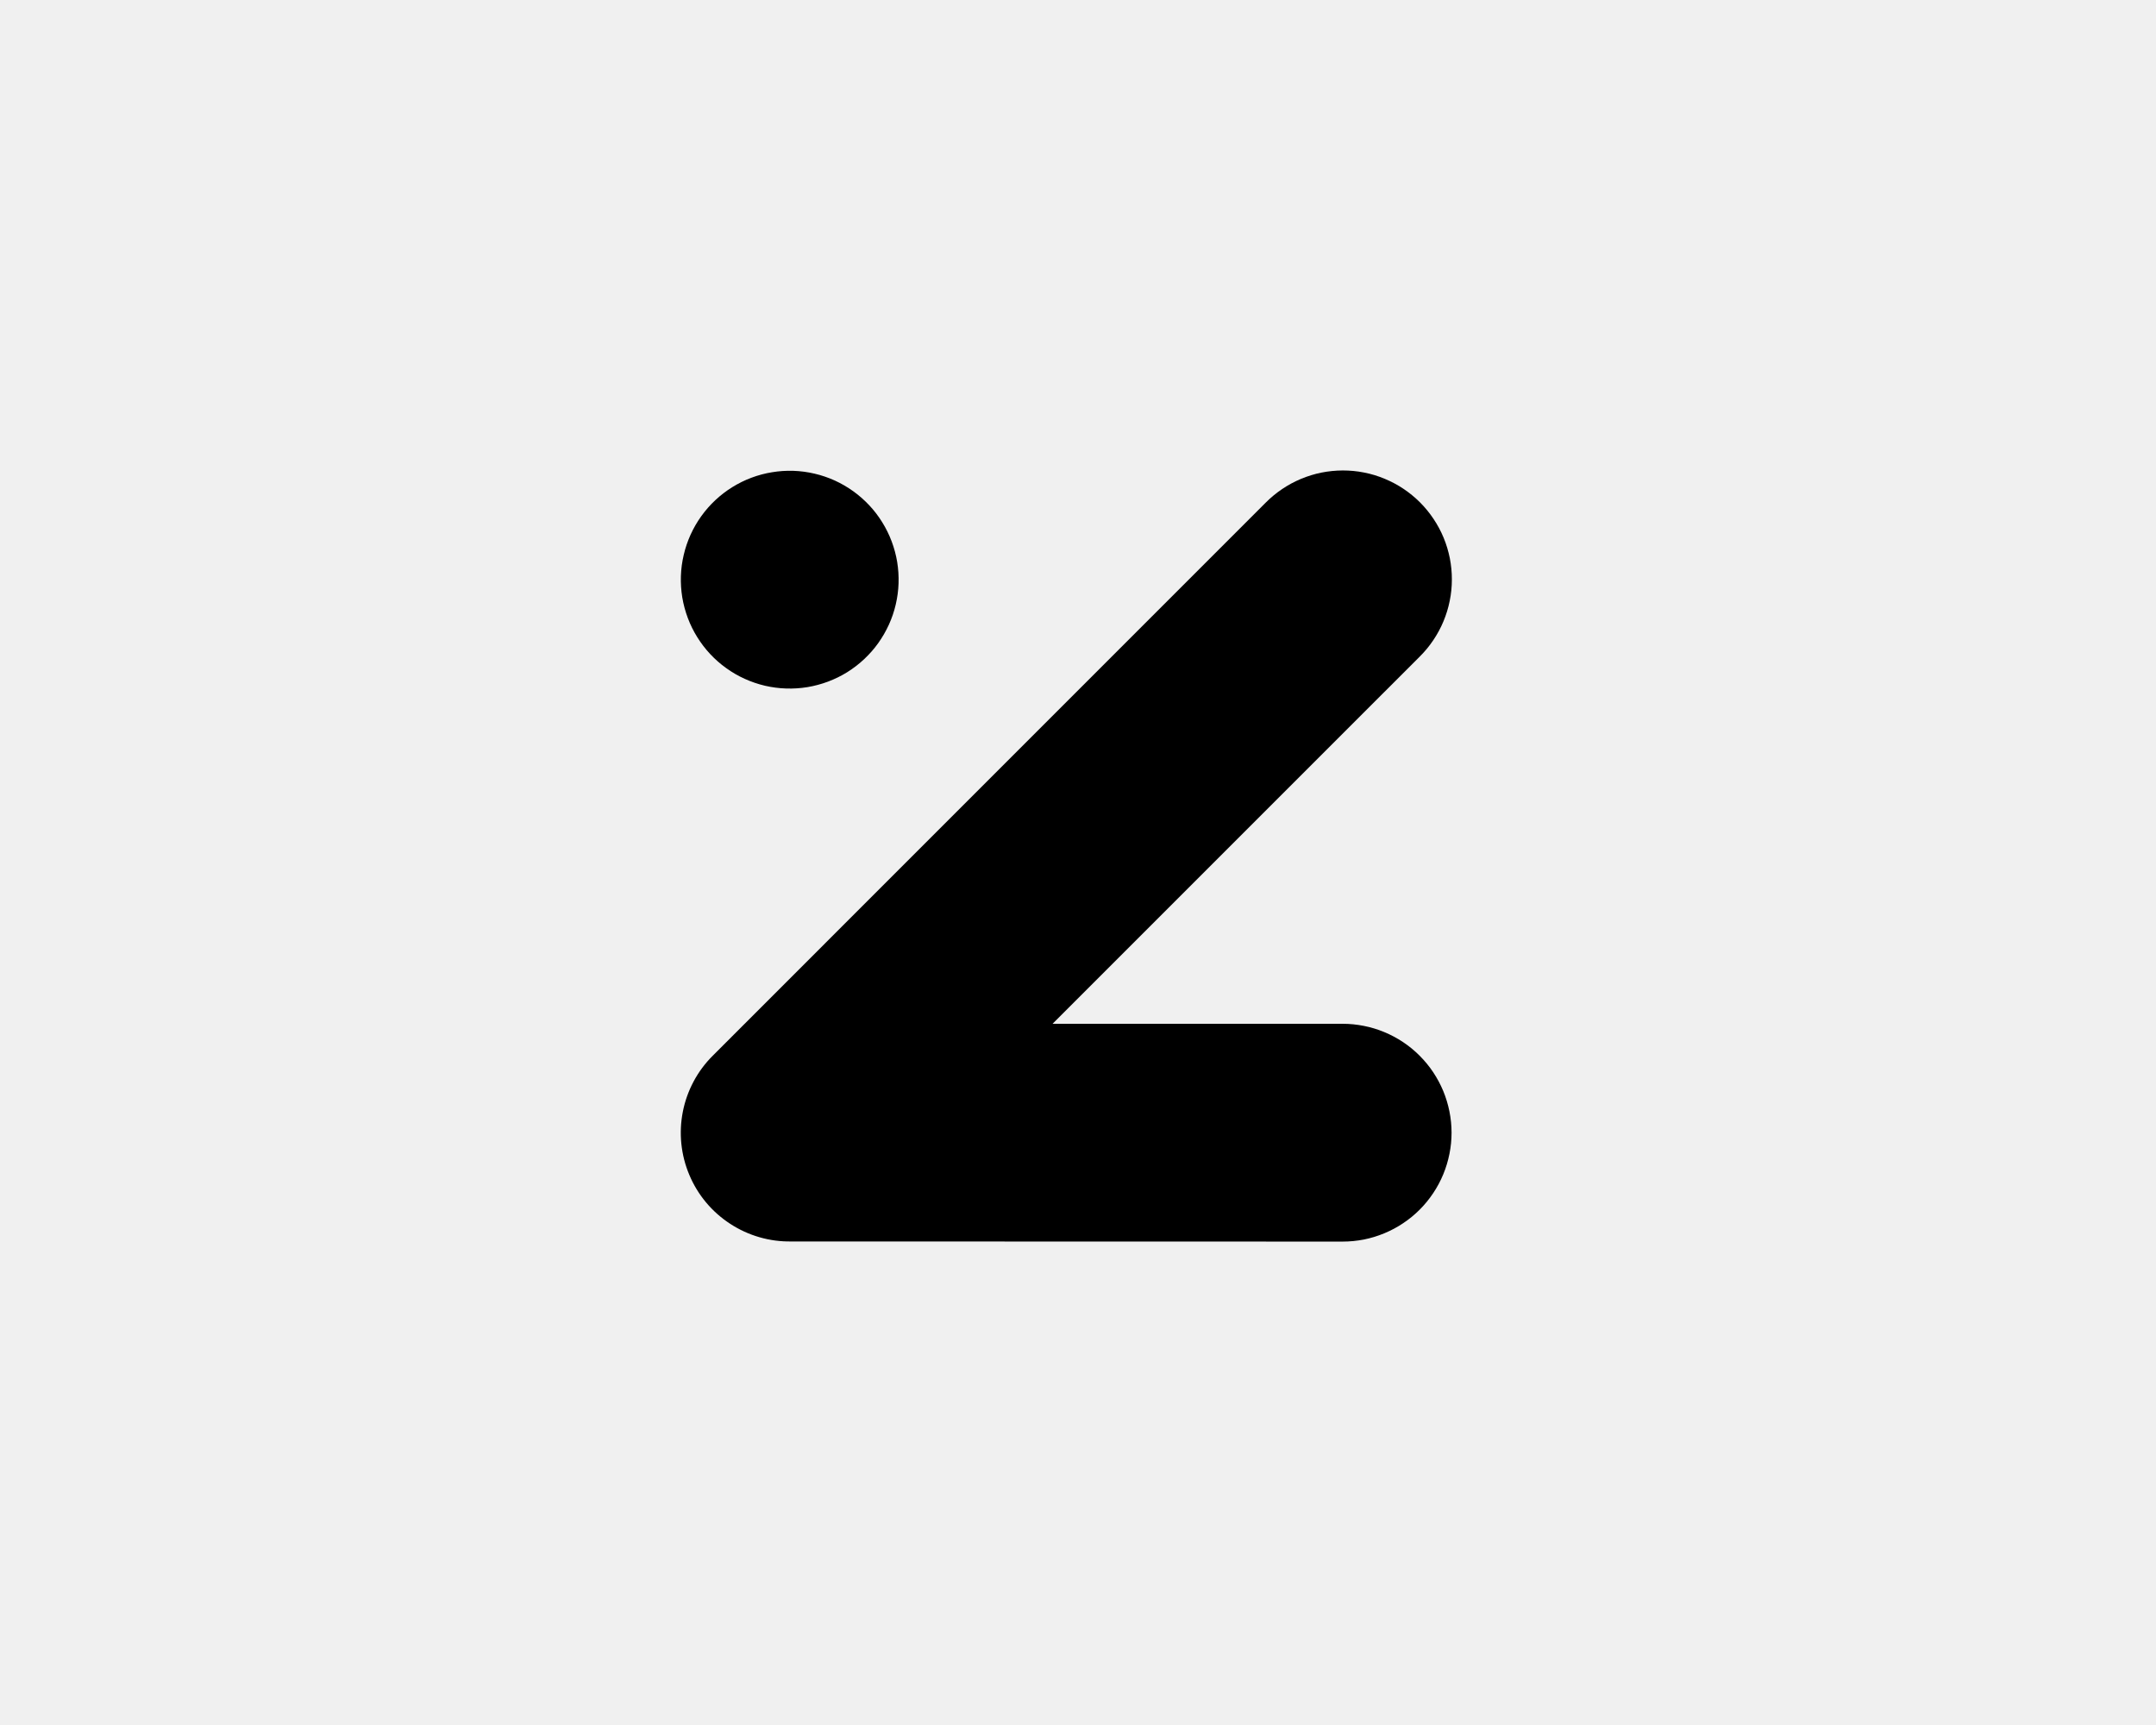
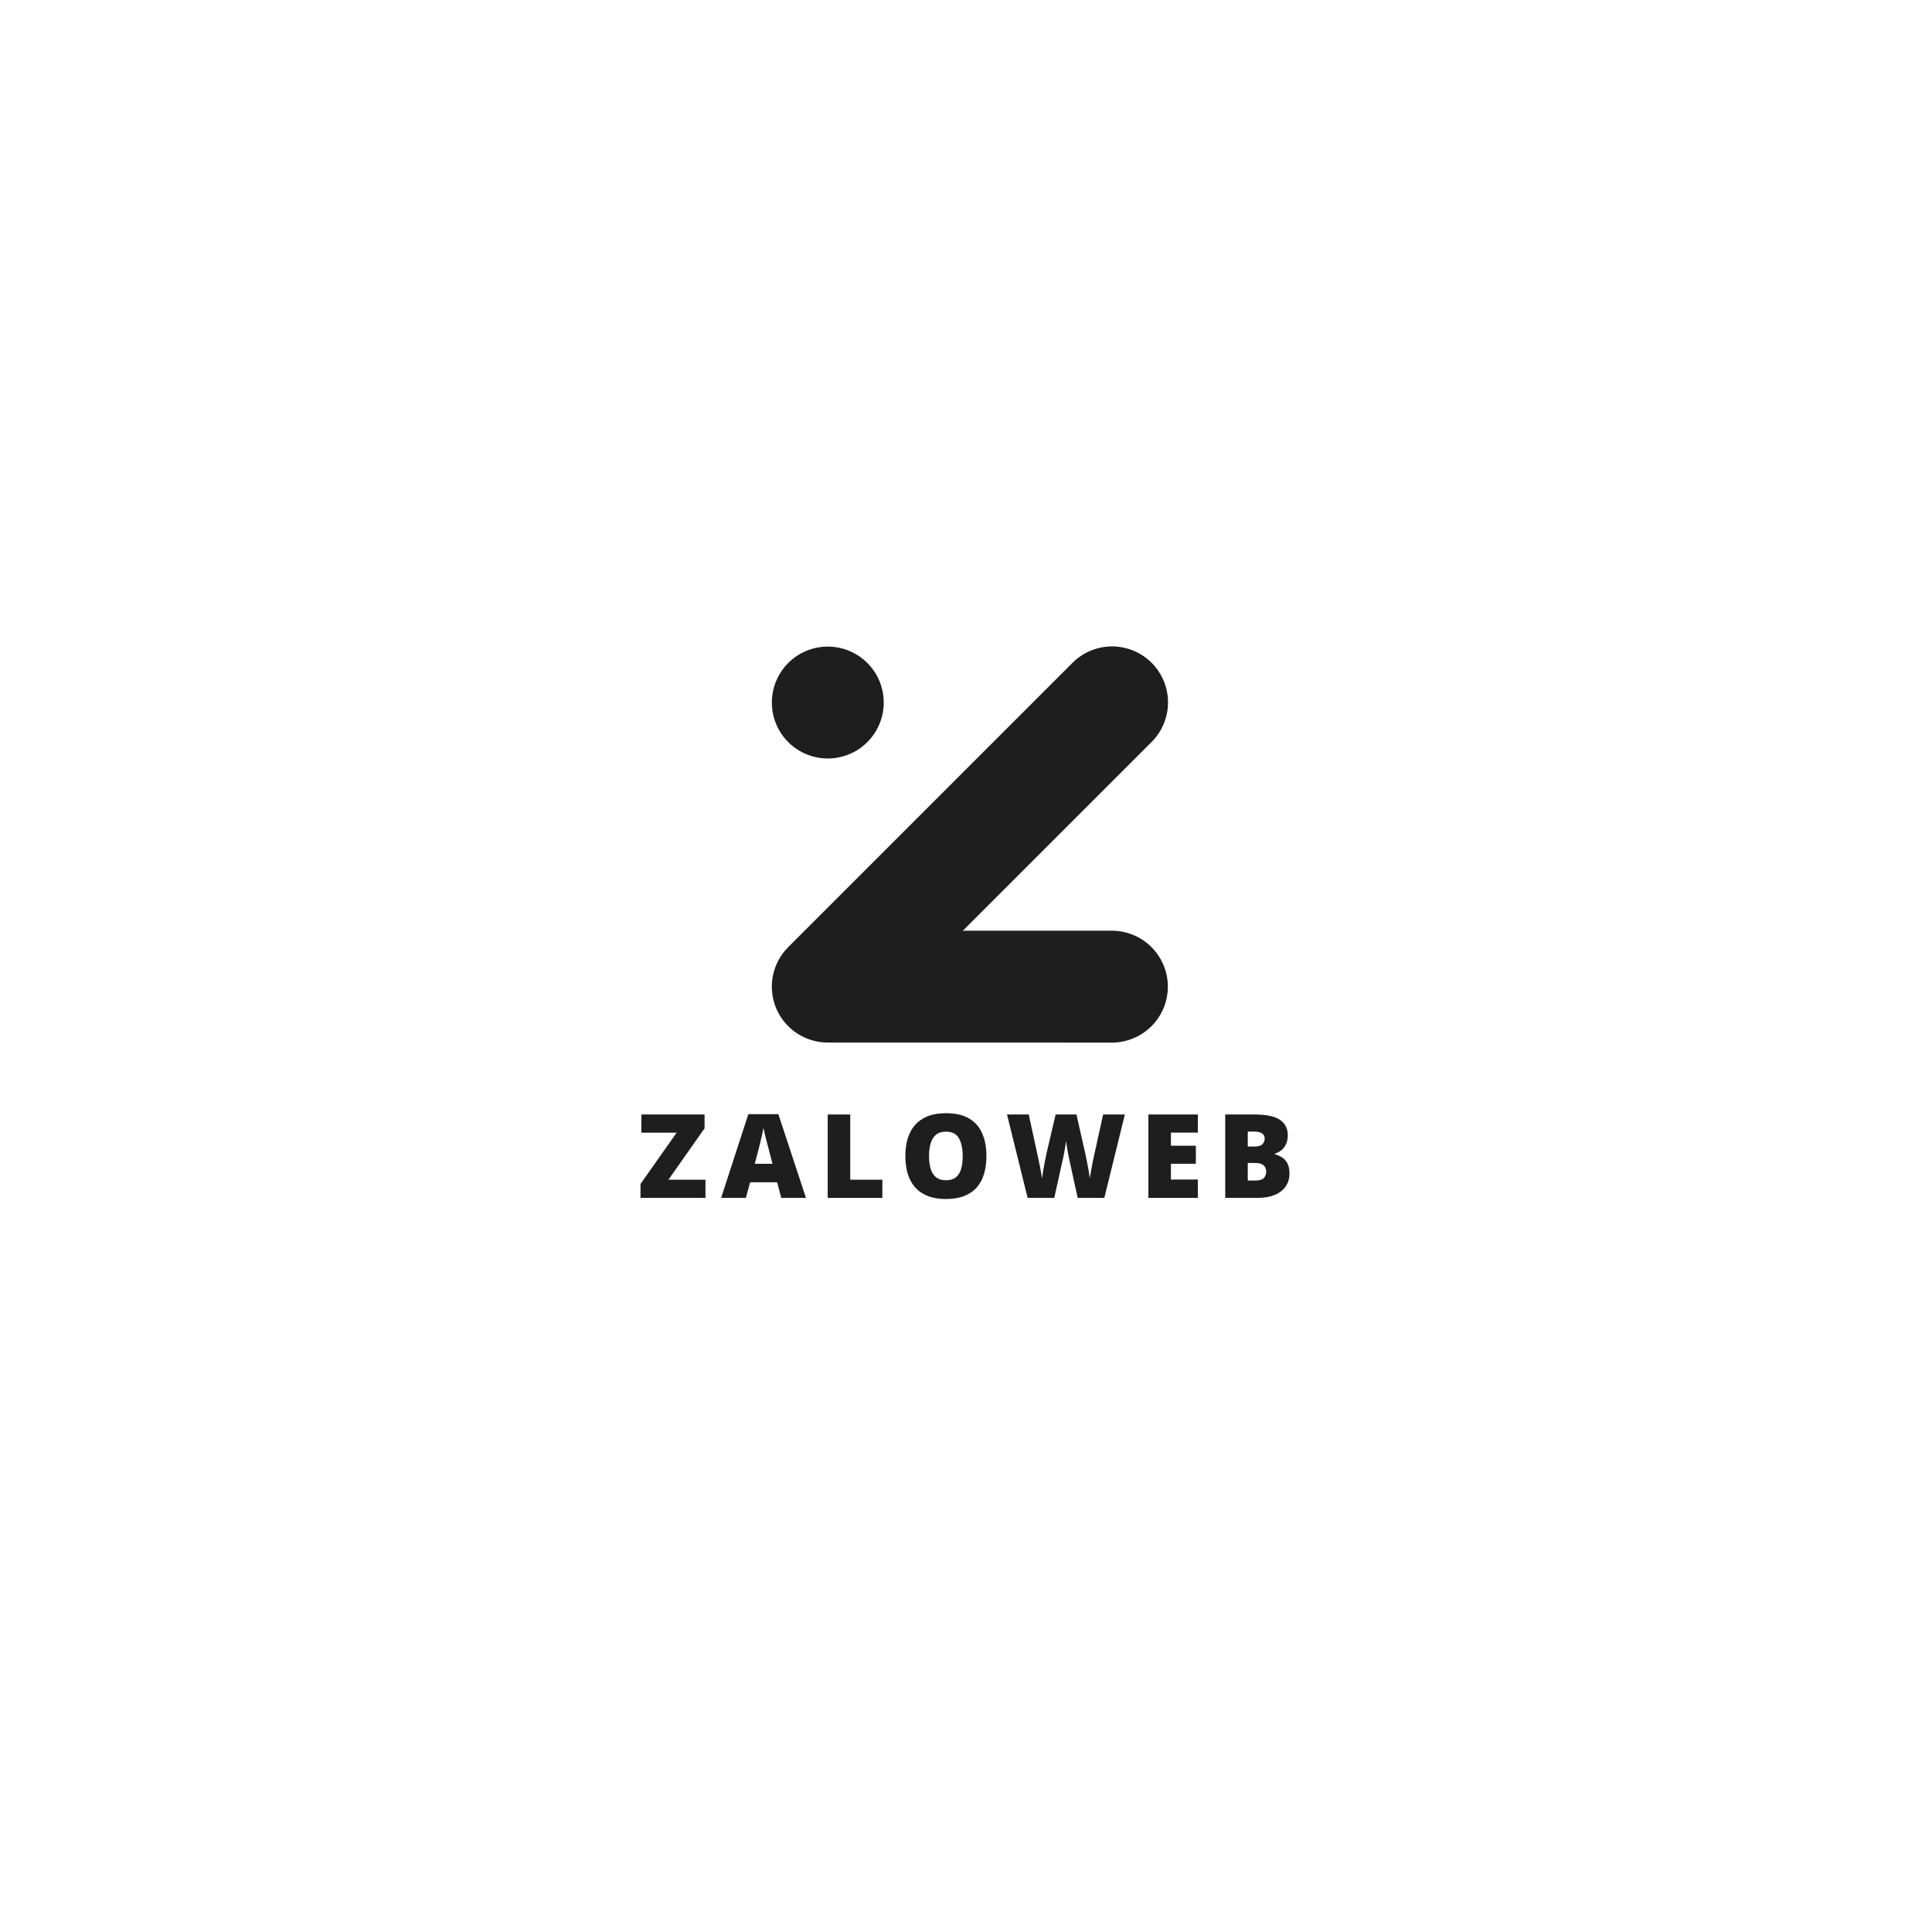
- <svg xmlns="http://www.w3.org/2000/svg" width="125" height="100" viewBox="0 0 125 100" fill="none">
-   <path d="M47.225 27.458C47.627 27.551 48.018 27.685 48.397 27.855C48.774 28.028 49.13 28.235 49.466 28.475C49.805 28.718 50.114 28.991 50.398 29.293C50.681 29.595 50.931 29.922 51.149 30.274C51.369 30.628 51.551 30.998 51.696 31.384C51.842 31.773 51.949 32.172 52.017 32.581C52.082 32.99 52.11 33.401 52.096 33.816C52.082 34.23 52.028 34.638 51.933 35.042C51.84 35.447 51.706 35.837 51.535 36.214C51.363 36.591 51.156 36.948 50.915 37.286C50.675 37.622 50.402 37.931 50.098 38.215C49.796 38.499 49.469 38.748 49.117 38.969C48.765 39.187 48.395 39.368 48.006 39.514C47.618 39.659 47.218 39.766 46.81 39.834C46.401 39.9 45.99 39.927 45.577 39.913C45.161 39.9 44.752 39.845 44.348 39.752C43.946 39.657 43.556 39.525 43.176 39.352C42.799 39.182 42.443 38.976 42.107 38.733C41.768 38.492 41.459 38.219 41.176 37.917C40.892 37.613 40.642 37.286 40.424 36.934C40.204 36.582 40.022 36.212 39.877 35.824C39.731 35.435 39.625 35.038 39.556 34.629C39.491 34.221 39.463 33.807 39.477 33.394C39.491 32.978 39.545 32.57 39.641 32.168C39.734 31.763 39.868 31.373 40.038 30.996C40.211 30.617 40.417 30.26 40.658 29.924C40.899 29.588 41.171 29.277 41.475 28.993C41.777 28.711 42.104 28.459 42.456 28.241C42.808 28.023 43.178 27.839 43.567 27.694C43.955 27.549 44.352 27.442 44.764 27.376C45.172 27.308 45.583 27.281 45.997 27.294C46.412 27.308 46.821 27.363 47.225 27.458Z" fill="black" />
-   <mask id="mask0_418_7896" style="mask-type:luminance" maskUnits="userSpaceOnUse" x="39" y="27" width="46" height="46">
-     <path d="M39 27H84.344V72.196H39V27Z" fill="white" />
-   </mask>
-   <g mask="url(#mask0_418_7896)">
-     <path fill-rule="evenodd" clip-rule="evenodd" d="M45.874 71.969C45.247 71.978 44.632 71.897 44.028 71.722C43.423 71.547 42.86 71.288 42.333 70.945C41.807 70.602 41.343 70.191 40.939 69.71C40.537 69.228 40.212 68.697 39.969 68.118C39.724 67.541 39.57 66.939 39.504 66.315C39.44 65.69 39.468 65.068 39.588 64.453C39.708 63.837 39.917 63.252 40.212 62.697C40.508 62.143 40.878 61.644 41.323 61.201L73.38 29.141C73.673 28.846 73.991 28.583 74.336 28.351C74.681 28.117 75.045 27.922 75.429 27.761C75.812 27.602 76.207 27.479 76.614 27.397C77.023 27.316 77.434 27.275 77.849 27.273C78.265 27.273 78.678 27.311 79.085 27.393C79.493 27.472 79.888 27.593 80.272 27.752C80.656 27.911 81.022 28.104 81.367 28.335C81.714 28.567 82.032 28.828 82.327 29.121C82.62 29.416 82.884 29.736 83.113 30.081C83.345 30.427 83.54 30.792 83.699 31.176C83.858 31.56 83.976 31.957 84.058 32.364C84.137 32.772 84.178 33.183 84.176 33.599C84.176 34.015 84.135 34.426 84.051 34.834C83.969 35.241 83.849 35.636 83.688 36.02C83.529 36.404 83.331 36.767 83.099 37.112C82.868 37.457 82.604 37.775 82.309 38.068L61.025 59.35H77.845C78.258 59.35 78.669 59.391 79.076 59.473C79.482 59.552 79.877 59.673 80.259 59.832C80.642 59.991 81.006 60.184 81.351 60.415C81.696 60.645 82.014 60.906 82.307 61.201C82.6 61.494 82.863 61.812 83.093 62.157C83.322 62.502 83.517 62.865 83.676 63.247C83.835 63.631 83.953 64.026 84.035 64.432C84.117 64.839 84.158 65.25 84.158 65.663C84.158 66.079 84.117 66.487 84.035 66.894C83.953 67.3 83.835 67.696 83.676 68.079C83.517 68.463 83.322 68.826 83.093 69.169C82.863 69.514 82.6 69.835 82.307 70.128C82.014 70.421 81.696 70.682 81.351 70.911C81.006 71.143 80.642 71.336 80.259 71.495C79.877 71.654 79.482 71.774 79.076 71.856C78.669 71.935 78.258 71.976 77.845 71.976L45.874 71.969Z" fill="black" />
+ <svg xmlns="http://www.w3.org/2000/svg" width="500" zoomAndPan="magnify" viewBox="0 0 375 375" height="500" preserveAspectRatio="xMidYMid meet" version="1.0">
+   <defs>
+     <g />
+     <clipPath id="fad4fcdad7">
+       <path d="M 149 125 L 227 125 L 227 202.746 L 149 202.746 Z M 149 125 " clip-rule="nonzero" />
+     </clipPath>
+     <clipPath id="180772f078">
+       <rect x="0" width="132" y="0" height="32" />
+     </clipPath>
+   </defs>
+   <rect x="-37.5" width="450" fill="#ffffff" y="-37.5" height="450" fill-opacity="1" />
+   <rect x="-37.5" width="450" fill="#ffffff" y="-37.5" height="450" fill-opacity="1" />
+   <path fill="#1e1e1e" d="M 163.148 125.789 C 163.84 125.949 164.512 126.18 165.164 126.473 C 165.812 126.77 166.426 127.125 167.004 127.539 C 167.586 127.957 168.117 128.426 168.605 128.945 C 169.094 129.465 169.523 130.027 169.898 130.633 C 170.277 131.242 170.59 131.875 170.84 132.543 C 171.09 133.211 171.273 133.898 171.391 134.602 C 171.504 135.305 171.551 136.012 171.527 136.727 C 171.504 137.438 171.41 138.141 171.246 138.836 C 171.086 139.531 170.855 140.203 170.562 140.852 C 170.266 141.5 169.91 142.113 169.496 142.695 C 169.082 143.273 168.613 143.805 168.09 144.293 C 167.57 144.781 167.008 145.211 166.402 145.59 C 165.797 145.965 165.16 146.277 164.492 146.527 C 163.824 146.777 163.137 146.961 162.434 147.078 C 161.73 147.191 161.023 147.238 160.312 147.215 C 159.598 147.191 158.895 147.098 158.199 146.938 C 157.508 146.773 156.836 146.547 156.184 146.25 C 155.535 145.957 154.922 145.602 154.344 145.184 C 153.762 144.77 153.23 144.301 152.742 143.781 C 152.254 143.258 151.824 142.695 151.449 142.09 C 151.07 141.484 150.758 140.848 150.508 140.18 C 150.258 139.512 150.074 138.828 149.957 138.125 C 149.844 137.422 149.797 136.711 149.82 136 C 149.844 135.285 149.938 134.582 150.102 133.891 C 150.262 133.195 150.492 132.523 150.785 131.875 C 151.082 131.223 151.438 130.609 151.852 130.031 C 152.266 129.453 152.734 128.918 153.258 128.43 C 153.777 127.945 154.34 127.512 154.945 127.137 C 155.551 126.762 156.188 126.445 156.855 126.195 C 157.523 125.945 158.207 125.762 158.914 125.648 C 159.617 125.531 160.324 125.484 161.035 125.508 C 161.75 125.531 162.453 125.625 163.148 125.789 Z M 163.148 125.789 " fill-opacity="1" fill-rule="nonzero" />
+   <g clip-path="url(#fad4fcdad7)">
+     <path fill="#1e1e1e" d="M 160.824 202.355 C 159.746 202.371 158.688 202.23 157.648 201.93 C 156.609 201.629 155.641 201.184 154.734 200.594 C 153.828 200.004 153.031 199.297 152.336 198.469 C 151.645 197.641 151.086 196.727 150.668 195.73 C 150.246 194.738 149.98 193.703 149.867 192.629 C 149.758 191.555 149.805 190.484 150.012 189.426 C 150.219 188.367 150.578 187.359 151.086 186.406 C 151.594 185.453 152.23 184.594 152.996 183.832 L 208.141 128.684 C 208.645 128.176 209.191 127.723 209.785 127.324 C 210.379 126.922 211.004 126.586 211.664 126.309 C 212.324 126.035 213.004 125.824 213.703 125.684 C 214.406 125.543 215.113 125.473 215.828 125.469 C 216.543 125.469 217.254 125.535 217.953 125.676 C 218.656 125.812 219.336 126.02 219.996 126.293 C 220.656 126.566 221.285 126.898 221.879 127.297 C 222.477 127.695 223.023 128.145 223.531 128.648 C 224.035 129.156 224.488 129.707 224.883 130.301 C 225.281 130.895 225.617 131.523 225.891 132.184 C 226.164 132.844 226.367 133.527 226.508 134.227 C 226.645 134.93 226.715 135.637 226.711 136.352 C 226.711 137.066 226.641 137.773 226.496 138.477 C 226.355 139.176 226.148 139.855 225.871 140.516 C 225.598 141.176 225.258 141.801 224.859 142.395 C 224.461 142.988 224.008 143.535 223.5 144.039 L 186.887 180.648 L 215.82 180.648 C 216.531 180.648 217.238 180.719 217.938 180.859 C 218.637 180.996 219.316 181.203 219.973 181.477 C 220.633 181.75 221.258 182.082 221.852 182.48 C 222.445 182.875 222.992 183.324 223.496 183.832 C 224 184.336 224.453 184.883 224.848 185.477 C 225.242 186.07 225.578 186.695 225.852 187.352 C 226.125 188.012 226.328 188.691 226.469 189.391 C 226.609 190.09 226.68 190.797 226.68 191.508 C 226.68 192.223 226.609 192.926 226.469 193.625 C 226.328 194.324 226.125 195.004 225.852 195.664 C 225.578 196.324 225.242 196.949 224.848 197.539 C 224.453 198.133 224 198.684 223.496 199.188 C 222.992 199.691 222.445 200.141 221.852 200.535 C 221.258 200.934 220.633 201.266 219.973 201.539 C 219.316 201.812 218.637 202.02 217.938 202.16 C 217.238 202.297 216.531 202.367 215.82 202.367 Z M 160.824 202.355 " fill-opacity="1" fill-rule="evenodd" />
+   </g>
+   <g transform="matrix(1, 0, 0, 1, 123, 208)">
+     <g clip-path="url(#180772f078)">
+       <g fill="#1e1e1e" fill-opacity="1">
+         <g transform="translate(0.647662, 24.51116)">
+           <g>
+             <path d="M 13.281 0 L 0.672 0 L 0.672 -2.703 L 7.688 -12.656 L 0.844 -12.656 L 0.844 -16.188 L 13.109 -16.188 L 13.109 -13.5 L 6.094 -3.531 L 13.281 -3.531 Z M 13.281 0 " />
+           </g>
+         </g>
+       </g>
+       <g fill="#1e1e1e" fill-opacity="1">
+         <g transform="translate(16.97047, 24.51116)">
+           <g>
+             <path d="M 11.672 0 L 10.875 -3.031 L 5.625 -3.031 L 4.797 0 L 0 0 L 5.281 -16.25 L 11.109 -16.25 L 16.469 0 Z M 9.969 -6.625 L 9.281 -9.281 C 9.207 -9.562 9.098 -9.969 8.953 -10.5 C 8.816 -11.039 8.676 -11.598 8.531 -12.172 C 8.395 -12.742 8.289 -13.211 8.219 -13.578 C 8.156 -13.211 8.062 -12.758 7.938 -12.219 C 7.82 -11.676 7.695 -11.141 7.562 -10.609 C 7.438 -10.078 7.328 -9.633 7.234 -9.281 L 6.531 -6.625 Z M 9.969 -6.625 " />
+           </g>
+         </g>
+       </g>
+       <g fill="#1e1e1e" fill-opacity="1">
+         <g transform="translate(35.90612, 24.51116)">
+           <g>
+             <path d="M 1.75 0 L 1.75 -16.188 L 6.125 -16.188 L 6.125 -3.531 L 12.359 -3.531 L 12.359 0 Z M 1.75 0 " />
+           </g>
+         </g>
+       </g>
+       <g fill="#1e1e1e" fill-opacity="1">
+         <g transform="translate(51.57571, 24.51116)">
+           <g>
+             <path d="M 16.891 -8.109 C 16.891 -6.867 16.738 -5.734 16.438 -4.703 C 16.145 -3.68 15.68 -2.801 15.047 -2.062 C 14.41 -1.332 13.594 -0.77 12.594 -0.375 C 11.602 0.02 10.41 0.219 9.016 0.219 C 7.66 0.219 6.484 0.02 5.484 -0.375 C 4.492 -0.77 3.676 -1.332 3.031 -2.062 C 2.395 -2.801 1.922 -3.68 1.609 -4.703 C 1.305 -5.734 1.156 -6.879 1.156 -8.141 C 1.156 -9.816 1.43 -11.273 1.984 -12.516 C 2.547 -13.766 3.41 -14.727 4.578 -15.406 C 5.742 -16.094 7.234 -16.438 9.047 -16.438 C 10.891 -16.438 12.391 -16.094 13.547 -15.406 C 14.703 -14.719 15.547 -13.75 16.078 -12.5 C 16.617 -11.258 16.891 -9.797 16.891 -8.109 Z M 5.75 -8.109 C 5.75 -7.141 5.859 -6.301 6.078 -5.594 C 6.305 -4.895 6.66 -4.359 7.141 -3.984 C 7.617 -3.609 8.242 -3.422 9.016 -3.422 C 9.828 -3.422 10.469 -3.609 10.938 -3.984 C 11.414 -4.359 11.758 -4.895 11.969 -5.594 C 12.176 -6.301 12.281 -7.141 12.281 -8.109 C 12.281 -9.578 12.035 -10.734 11.547 -11.578 C 11.066 -12.43 10.234 -12.859 9.047 -12.859 C 8.254 -12.859 7.613 -12.664 7.125 -12.281 C 6.645 -11.895 6.297 -11.348 6.078 -10.641 C 5.859 -9.93 5.75 -9.086 5.75 -8.109 Z M 5.75 -8.109 " />
+           </g>
+         </g>
+       </g>
+       <g fill="#1e1e1e" fill-opacity="1">
+         <g transform="translate(72.11671, 24.51116)">
+           <g>
+             <path d="M 23.219 -16.188 L 19.234 0 L 14.062 0 L 12.516 -7.047 C 12.484 -7.18 12.438 -7.406 12.375 -7.719 C 12.312 -8.039 12.238 -8.406 12.156 -8.812 C 12.082 -9.219 12.016 -9.617 11.953 -10.016 C 11.891 -10.41 11.844 -10.742 11.812 -11.016 C 11.781 -10.742 11.727 -10.41 11.656 -10.016 C 11.594 -9.617 11.523 -9.219 11.453 -8.812 C 11.379 -8.406 11.305 -8.039 11.234 -7.719 C 11.16 -7.406 11.109 -7.18 11.078 -7.047 L 9.516 0 L 4.344 0 L 0.344 -16.188 L 4.562 -16.188 L 6.328 -8.062 C 6.367 -7.863 6.426 -7.582 6.5 -7.219 C 6.582 -6.852 6.664 -6.453 6.75 -6.016 C 6.832 -5.586 6.91 -5.176 6.984 -4.781 C 7.055 -4.383 7.109 -4.051 7.141 -3.781 C 7.203 -4.238 7.281 -4.758 7.375 -5.344 C 7.477 -5.926 7.586 -6.52 7.703 -7.125 C 7.828 -7.727 7.941 -8.285 8.047 -8.797 C 8.16 -9.316 8.258 -9.738 8.344 -10.062 L 9.781 -16.188 L 13.828 -16.188 L 15.203 -10.062 C 15.285 -9.75 15.383 -9.332 15.5 -8.812 C 15.613 -8.289 15.727 -7.723 15.844 -7.109 C 15.969 -6.504 16.082 -5.91 16.188 -5.328 C 16.289 -4.742 16.367 -4.227 16.422 -3.781 C 16.461 -4.156 16.535 -4.625 16.641 -5.188 C 16.742 -5.75 16.848 -6.297 16.953 -6.828 C 17.055 -7.367 17.141 -7.773 17.203 -8.047 L 19 -16.188 Z M 23.219 -16.188 " />
+           </g>
+         </g>
+       </g>
+       <g fill="#1e1e1e" fill-opacity="1">
+         <g transform="translate(98.14911, 24.51116)">
+           <g>
+             <path d="M 11.359 0 L 1.75 0 L 1.75 -16.188 L 11.359 -16.188 L 11.359 -12.672 L 6.125 -12.672 L 6.125 -10.125 L 10.969 -10.125 L 10.969 -6.625 L 6.125 -6.625 L 6.125 -3.562 L 11.359 -3.562 Z M 11.359 0 " />
+           </g>
+         </g>
+       </g>
+       <g fill="#1e1e1e" fill-opacity="1">
+         <g transform="translate(113.0658, 24.51116)">
+           <g>
+             <path d="M 1.75 -16.188 L 7.391 -16.188 C 9.734 -16.188 11.398 -15.836 12.391 -15.141 C 13.391 -14.453 13.891 -13.457 13.891 -12.156 C 13.891 -11.445 13.758 -10.844 13.5 -10.344 C 13.25 -9.852 12.93 -9.461 12.547 -9.172 C 12.16 -8.891 11.766 -8.695 11.359 -8.594 L 11.359 -8.484 C 11.797 -8.367 12.234 -8.18 12.672 -7.922 C 13.117 -7.672 13.488 -7.289 13.781 -6.781 C 14.07 -6.281 14.219 -5.598 14.219 -4.734 C 14.219 -3.754 13.969 -2.91 13.469 -2.203 C 12.969 -1.492 12.254 -0.945 11.328 -0.562 C 10.41 -0.188 9.316 0 8.047 0 L 1.75 0 Z M 6.125 -9.969 L 7.438 -9.969 C 8.164 -9.969 8.676 -10.117 8.969 -10.422 C 9.258 -10.723 9.406 -11.086 9.406 -11.516 C 9.406 -11.953 9.238 -12.285 8.906 -12.516 C 8.57 -12.754 8.051 -12.875 7.344 -12.875 L 6.125 -12.875 Z M 6.125 -6.781 L 6.125 -3.375 L 7.656 -3.375 C 8.414 -3.375 8.945 -3.535 9.25 -3.859 C 9.551 -4.191 9.703 -4.609 9.703 -5.109 C 9.703 -5.391 9.641 -5.656 9.516 -5.906 C 9.391 -6.164 9.172 -6.375 8.859 -6.531 C 8.547 -6.695 8.117 -6.781 7.578 -6.781 Z M 6.125 -6.781 " />
+           </g>
+         </g>
+       </g>
+     </g>
  </g>
</svg>
